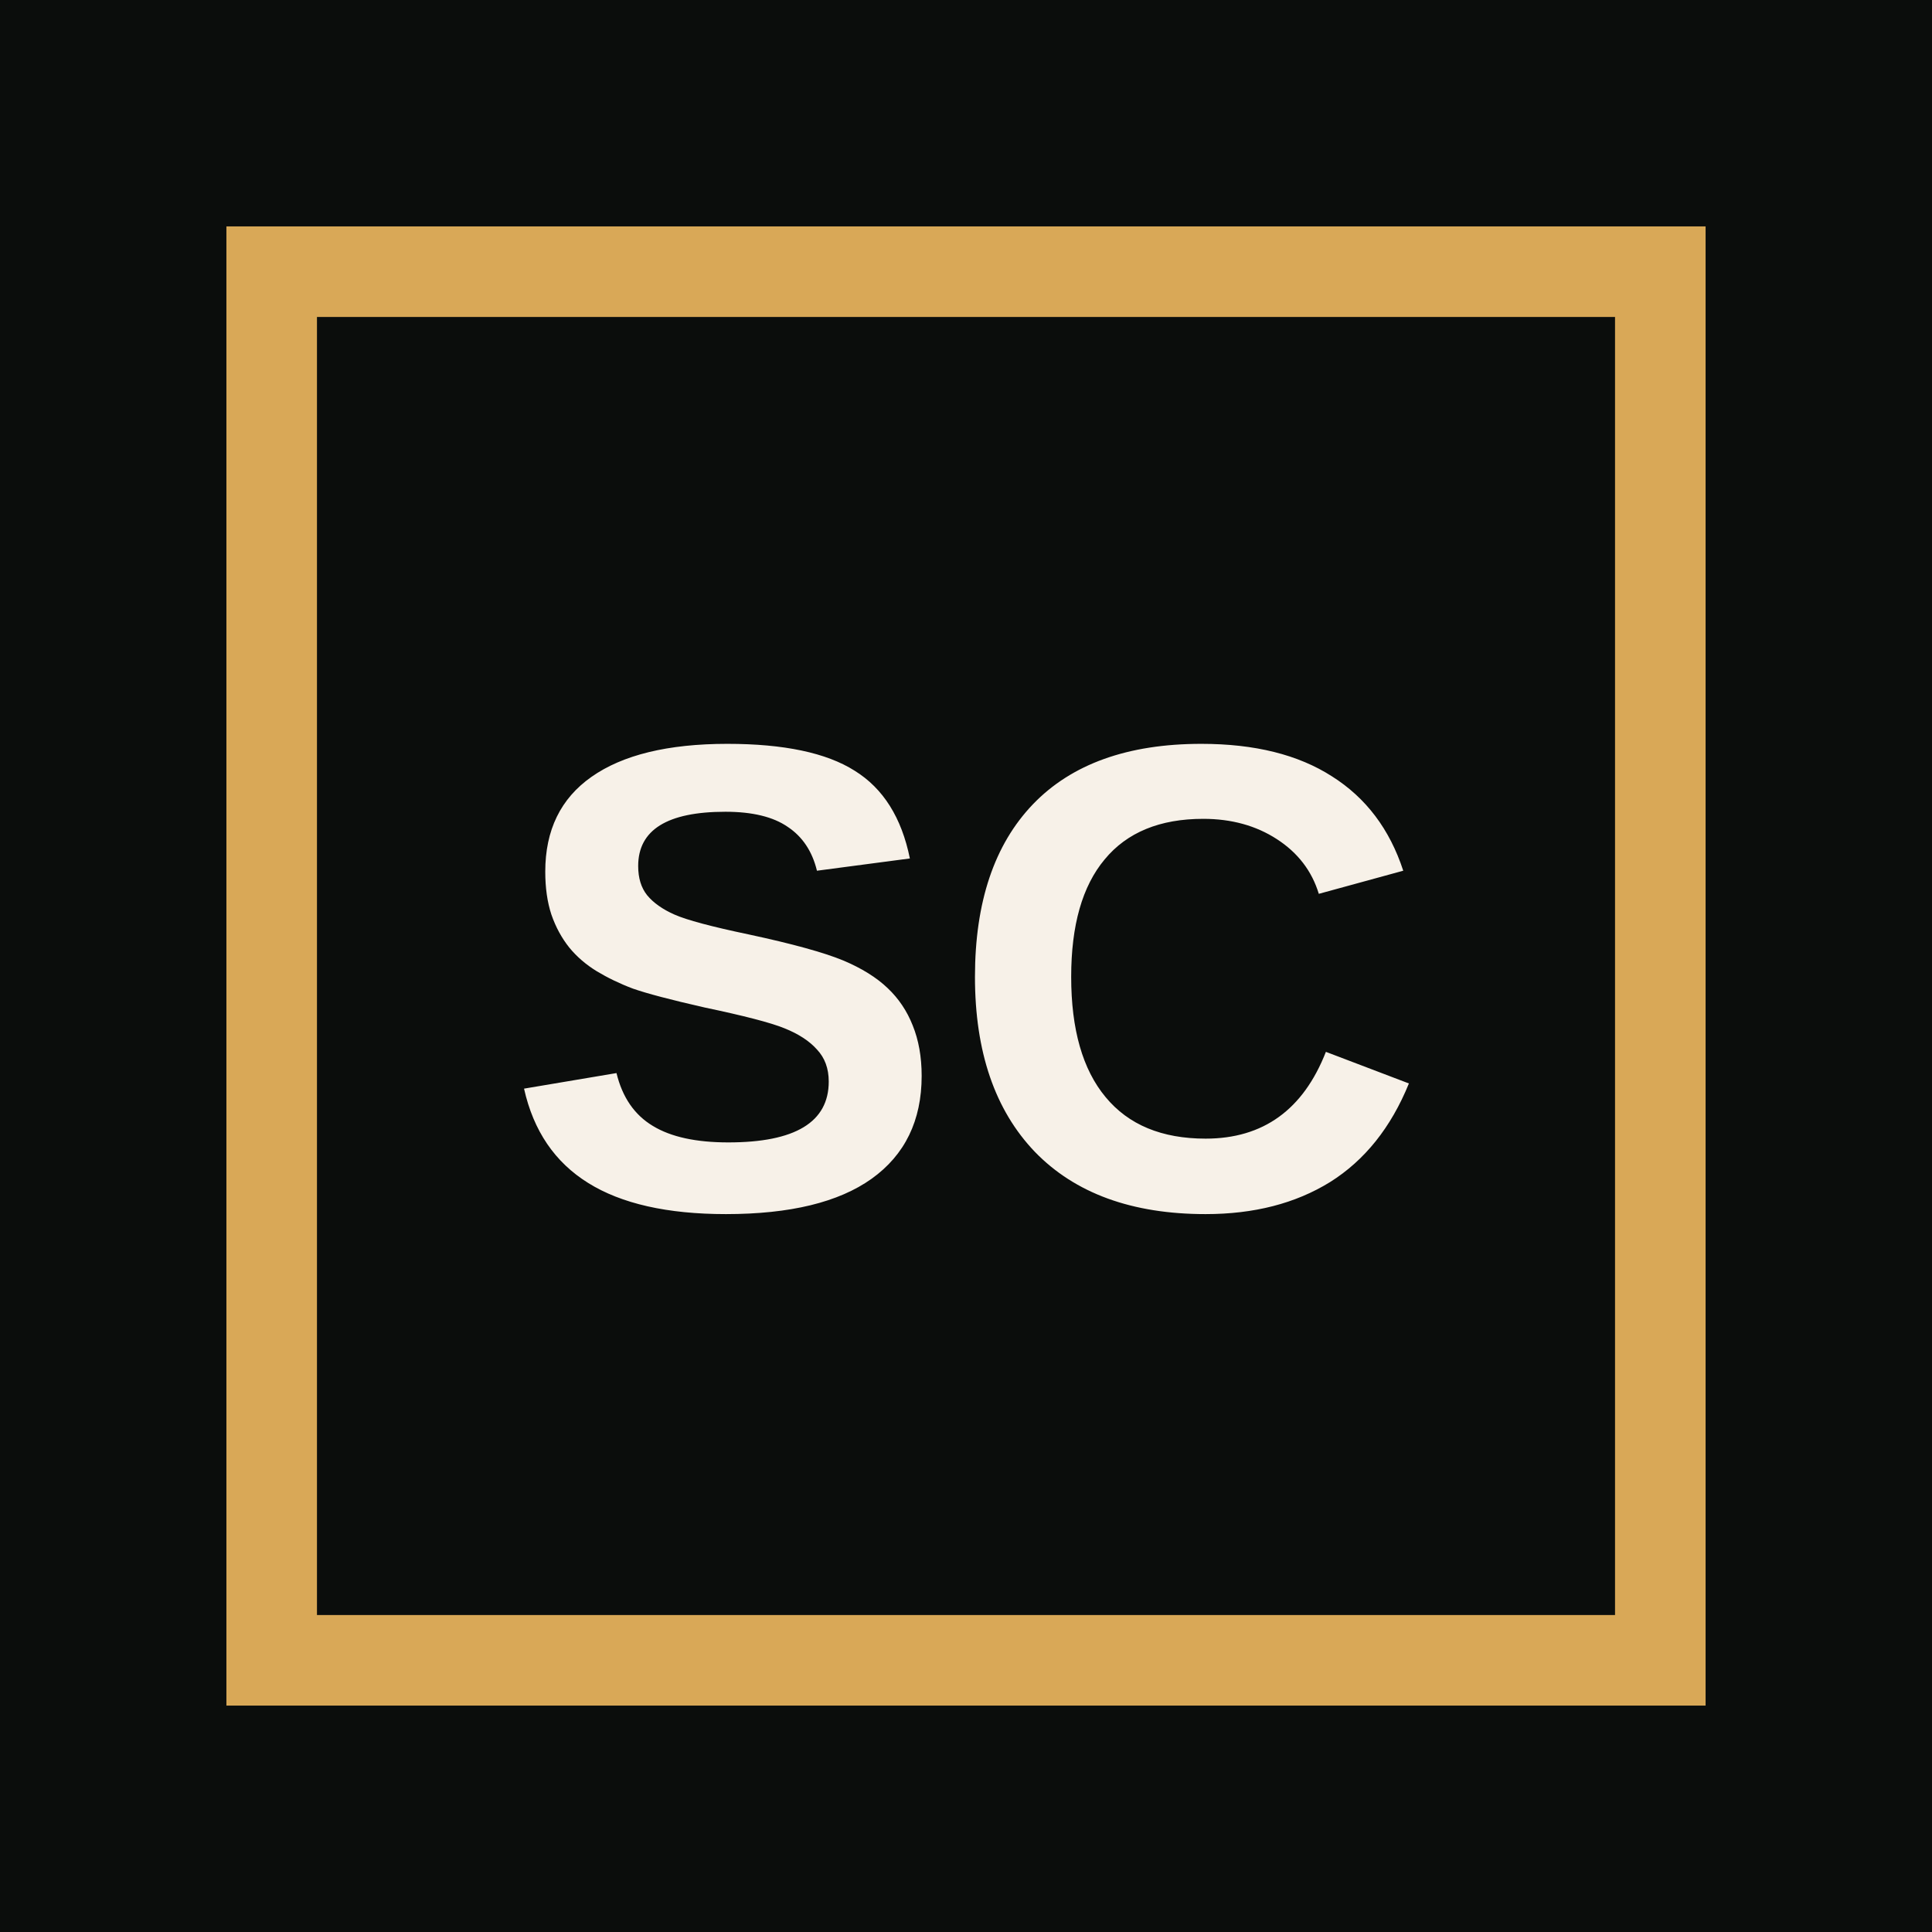
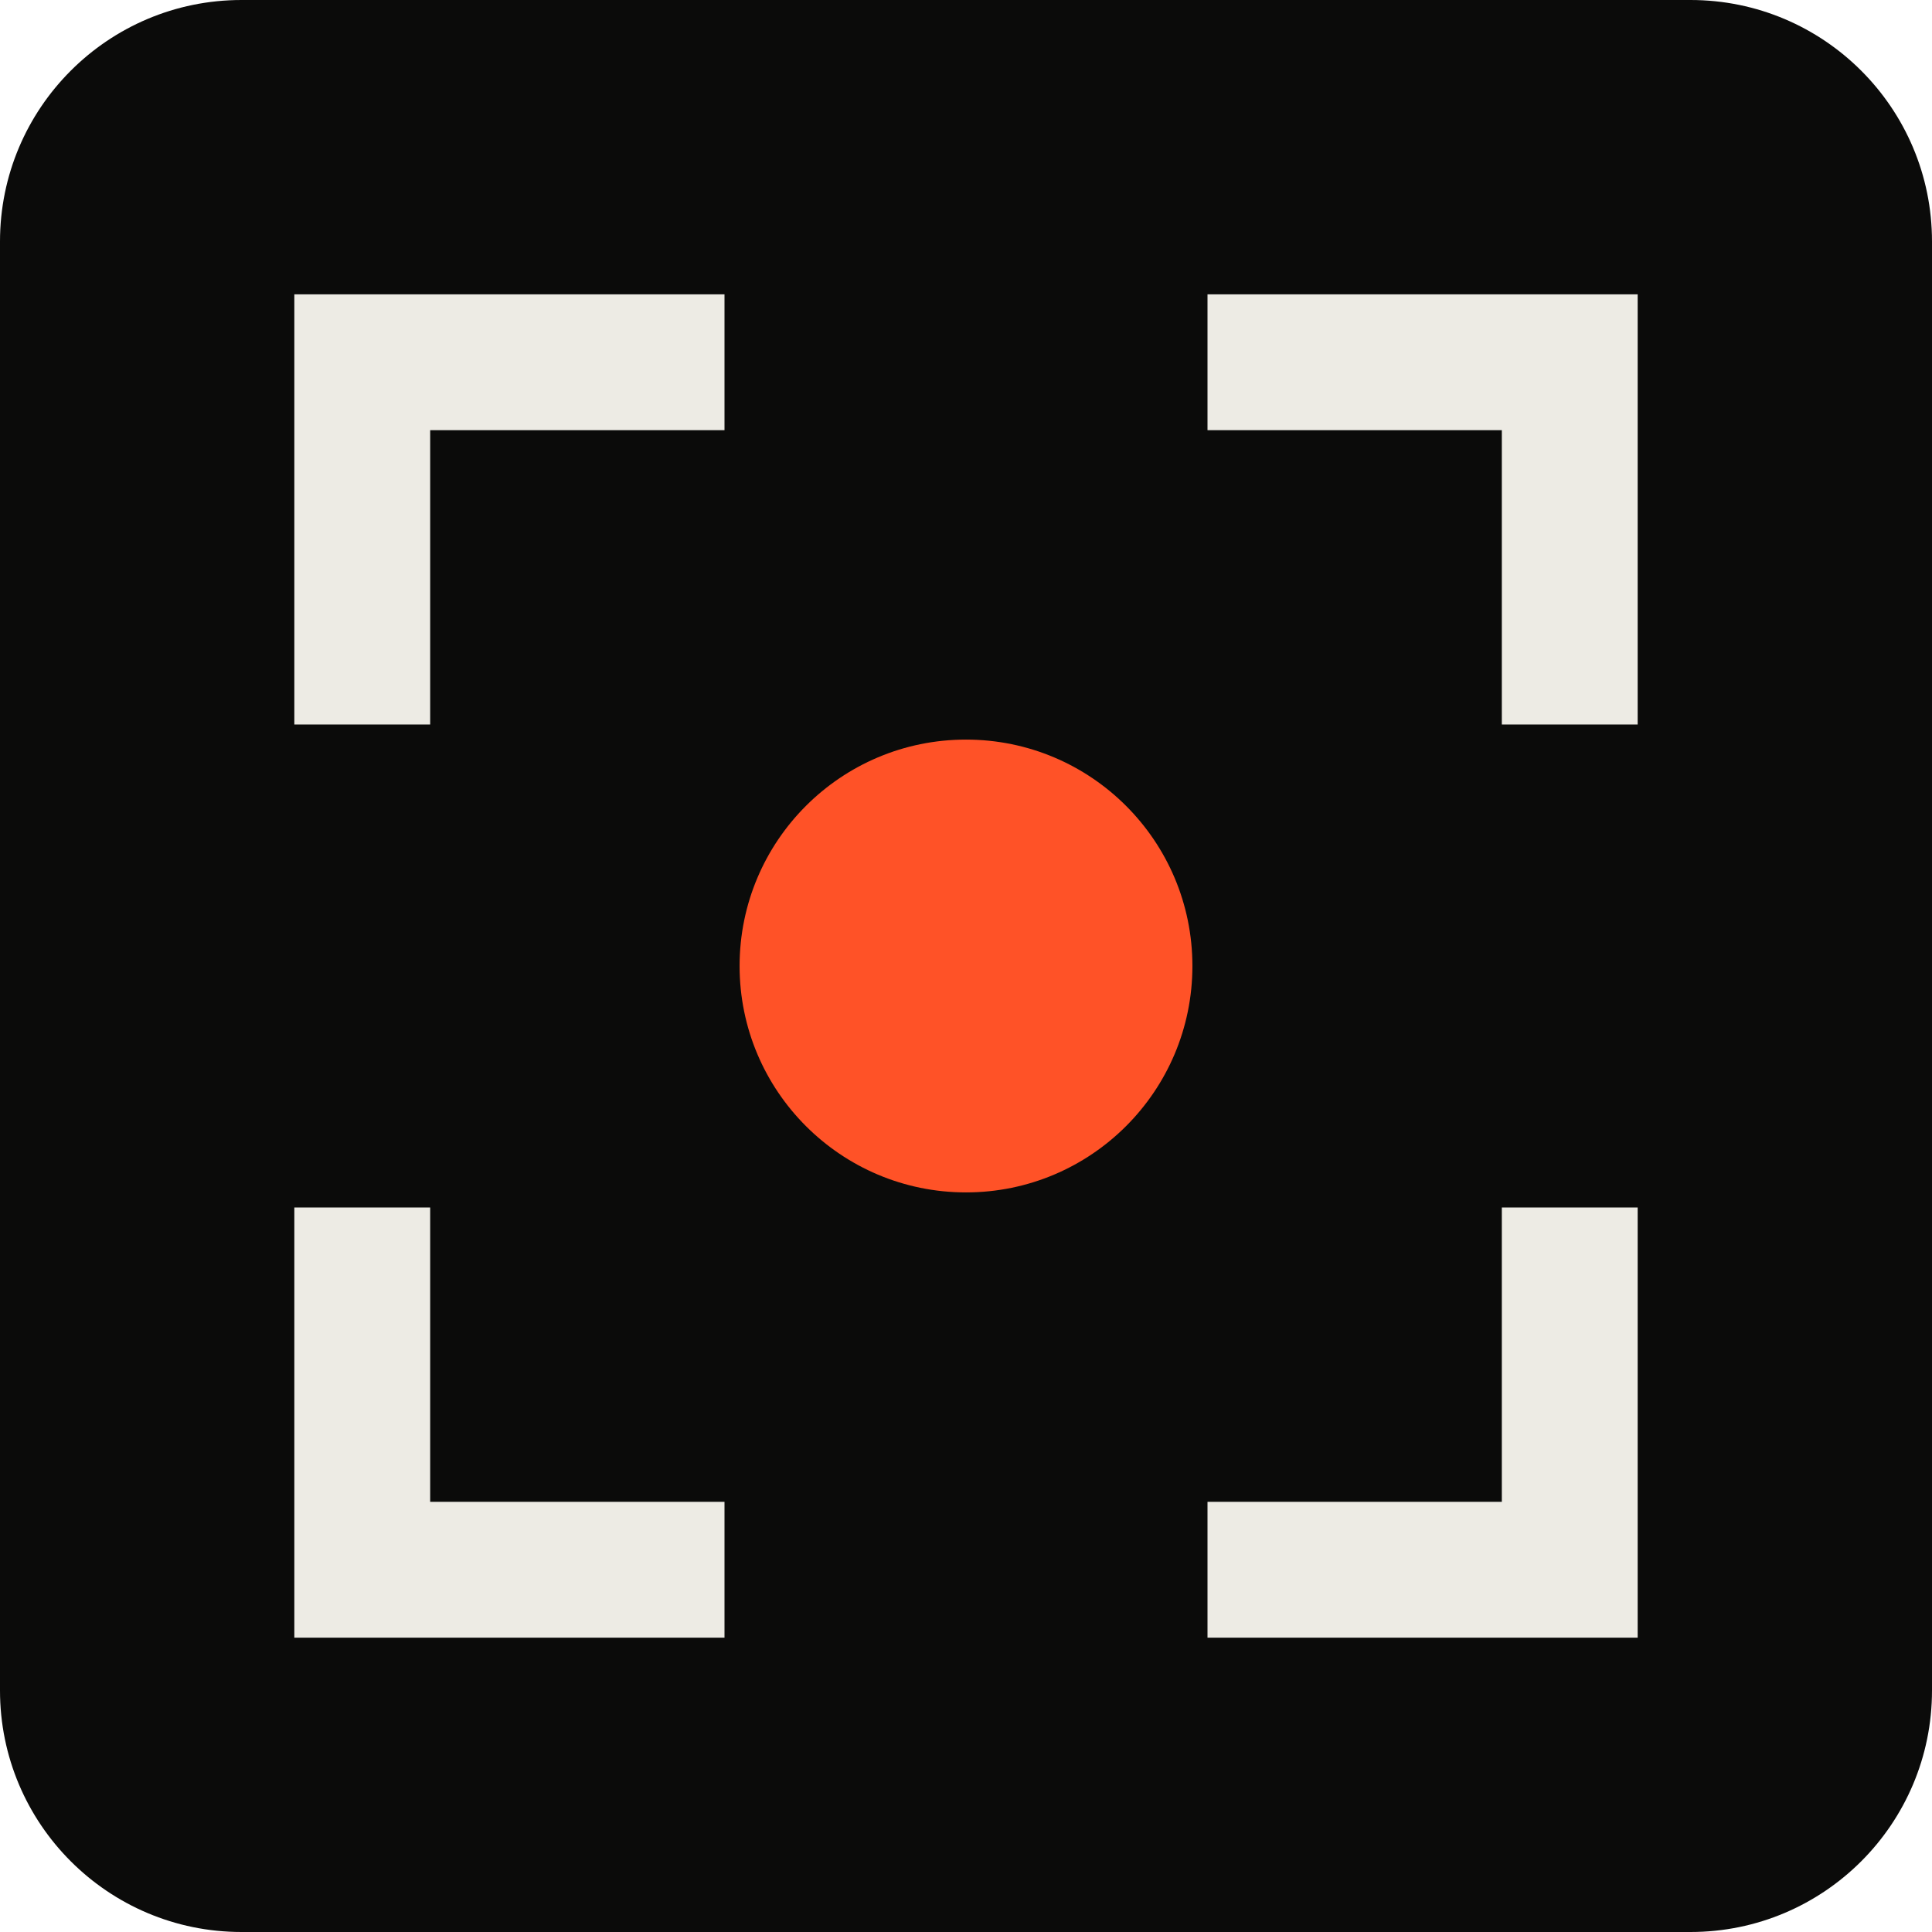
<svg xmlns="http://www.w3.org/2000/svg" viewBox="0 0 64 64">
-   <rect width="64" height="64" fill="#0b0d0c" />
-   <rect x="9" y="9" width="46" height="46" fill="none" stroke="#d9a857" stroke-width="3" />
-   <text x="32" y="40" fill="#f7f1e8" font-family="Arial, sans-serif" font-size="22" font-weight="700" text-anchor="middle">SC</text>
+   <rect width="64" height="64" rx="8" fill="#0b0b0a" />
+   <g stroke="#edebe4" stroke-width="4.5" fill="none">
+     <path d="M12 24 V12 H24" />
+     <path d="M40 12 H52 V24" />
+     <path d="M52 40 V52 H40" />
+     <path d="M24 52 H12 V40" />
+   </g>
+   <circle cx="32" cy="32" r="7.5" fill="#ff5227" />
</svg>
